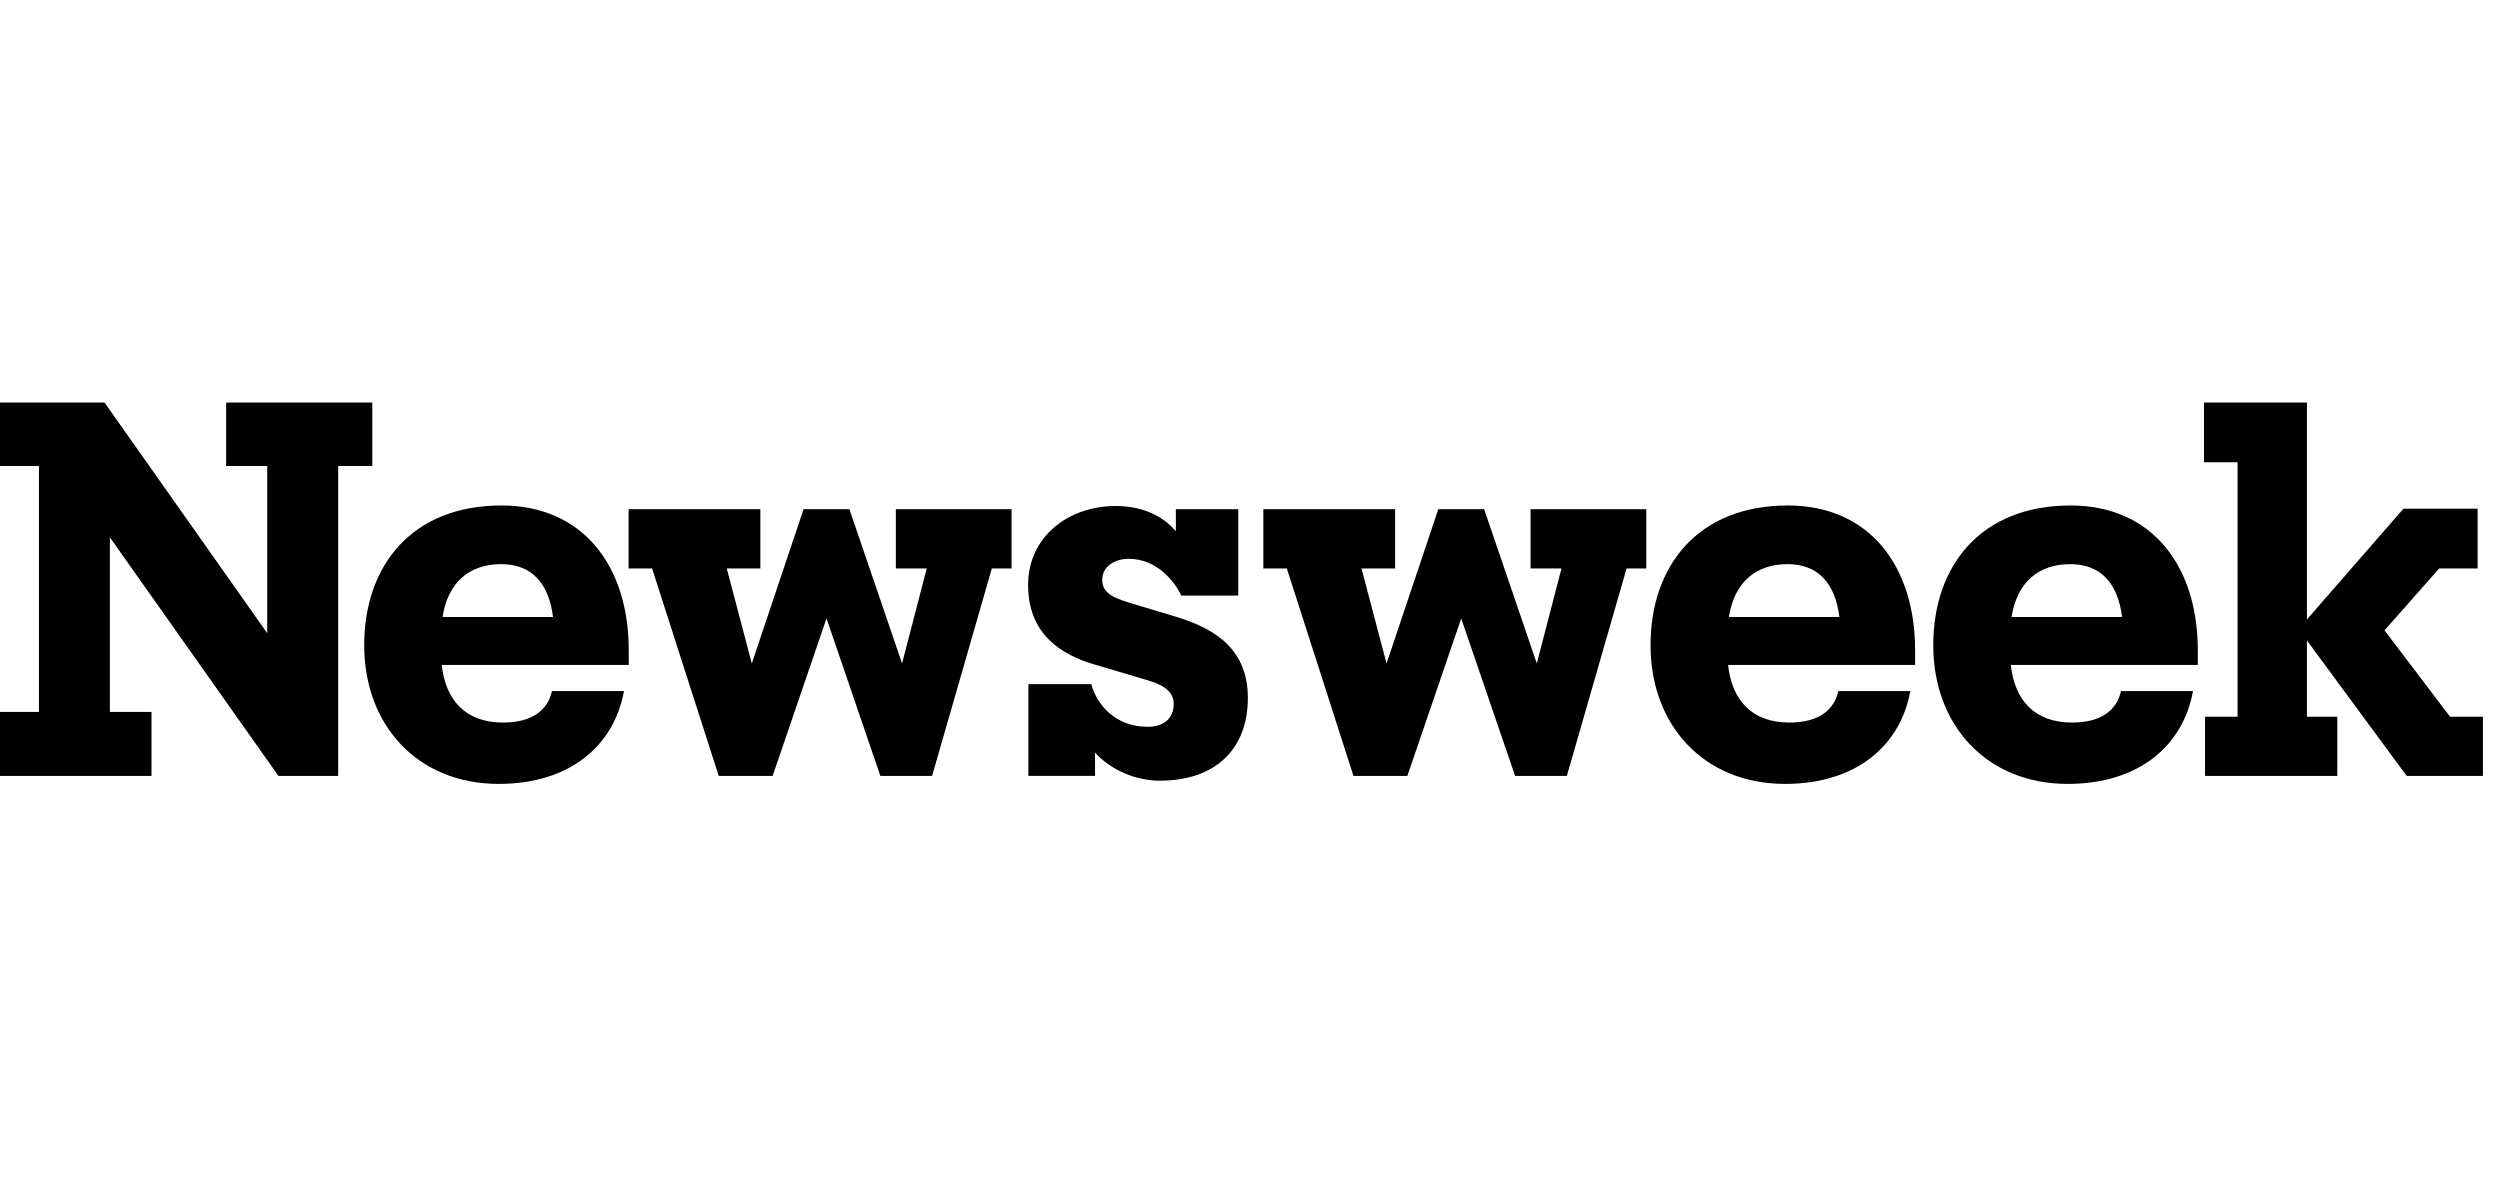
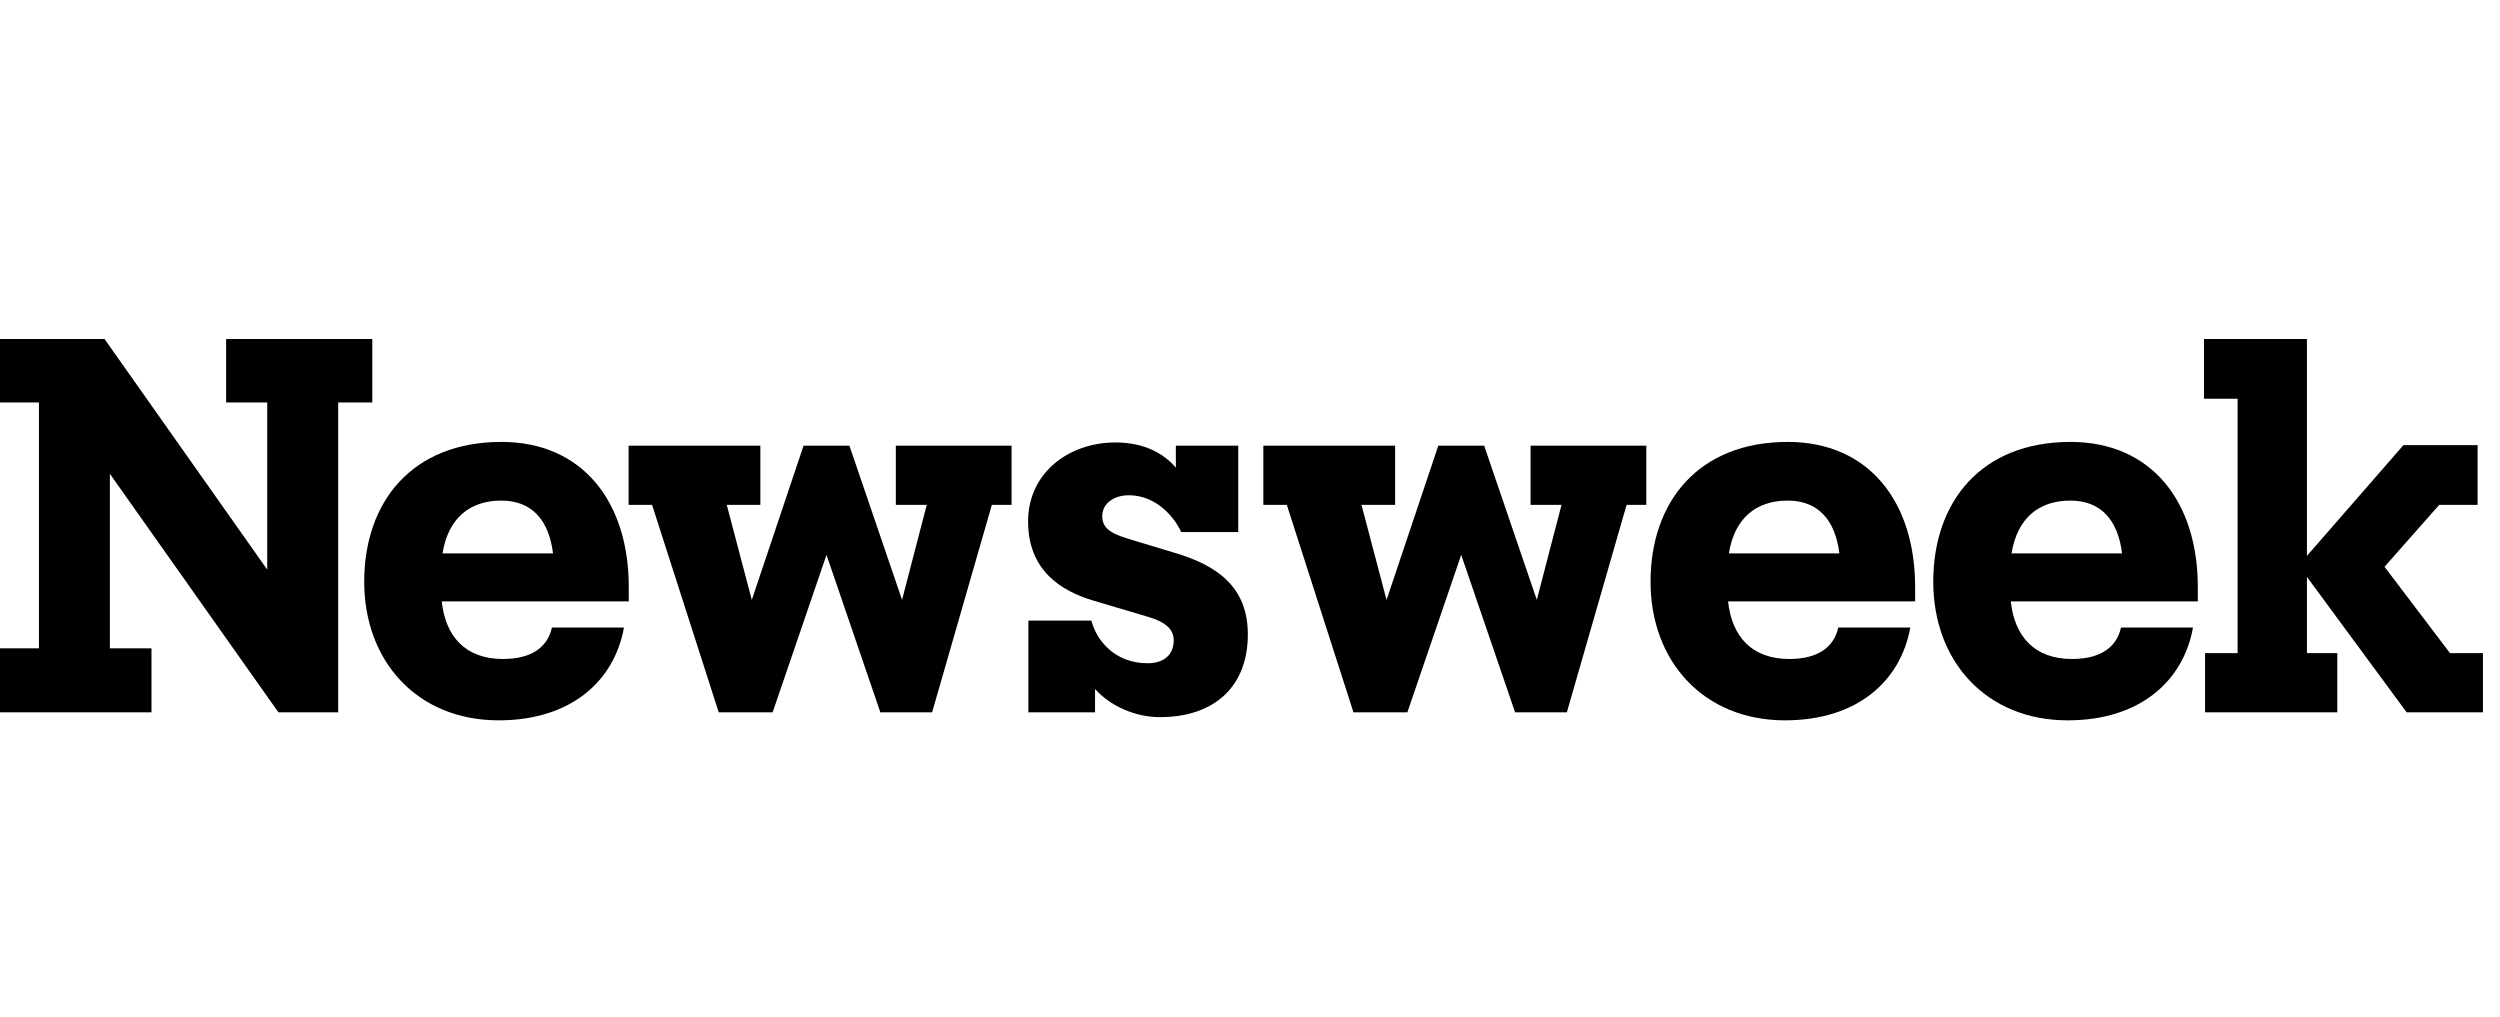
- <svg xmlns="http://www.w3.org/2000/svg" width="118" height="56" viewBox="0 0 118 56" fill="none">
-   <path d="M42.283 26.83H43.743L42.577 31.314L40.092 24.035H37.928L35.485 31.317L34.303 26.83H35.889V24.035H29.67V26.83H30.778L33.924 36.623H36.468L39.011 29.19L41.553 36.623H43.995L46.815 26.83H47.746V24.035H42.283V26.83Z" fill="black" />
-   <path d="M23.662 23.859C19.457 23.859 17.191 26.679 17.191 30.455C17.191 34.231 19.709 37 23.535 37C26.96 37 28.999 35.137 29.451 32.619H26.052C25.851 33.525 25.121 34.104 23.737 34.104C21.978 34.104 21.029 33.052 20.85 31.385H29.678V30.706C29.678 26.702 27.513 23.858 23.662 23.858V23.859ZM23.662 26.628C25.09 26.628 25.904 27.525 26.103 29.121H20.887C21.149 27.477 22.156 26.628 23.662 26.628Z" fill="black" />
-   <path d="M17.573 19H10.674V21.995H12.613V29.886L4.934 19H0V21.995H1.838V33.602H0V36.623H7.15V33.602H5.186V25.363L13.142 36.623H15.962V21.995H17.573V19Z" fill="black" />
-   <path d="M97.721 23.859C93.516 23.859 91.25 26.679 91.25 30.455C91.25 34.231 93.768 37 97.594 37C101.017 37 103.058 35.137 103.51 32.619H100.111C99.91 33.525 99.18 34.104 97.796 34.104C96.037 34.104 95.088 33.052 94.909 31.385H103.737V30.706C103.737 26.702 101.572 23.858 97.721 23.858V23.859ZM97.721 26.628C99.149 26.628 99.963 27.525 100.162 29.121H94.945C95.208 27.477 96.215 26.628 97.721 26.628Z" fill="black" />
-   <path d="M55.451 29.095L53.285 28.441C52.353 28.163 52.026 27.887 52.026 27.358C52.026 26.779 52.555 26.376 53.285 26.376C54.619 26.376 55.475 27.484 55.752 28.113H58.446V24.035H55.5V25.074C54.977 24.456 54.072 23.884 52.654 23.884C50.414 23.884 48.526 25.344 48.526 27.609C48.526 29.875 50.011 30.882 51.648 31.361L54.191 32.115C55.047 32.367 55.399 32.72 55.399 33.223C55.399 33.852 54.996 34.304 54.165 34.304C52.629 34.304 51.763 33.247 51.511 32.291H48.54V36.621H51.686V35.521C52.439 36.358 53.624 36.849 54.744 36.849C57.337 36.849 58.898 35.389 58.898 32.946C58.898 30.731 57.489 29.699 55.45 29.094L55.451 29.095Z" fill="black" />
-   <path d="M84.377 23.859C80.172 23.859 77.906 26.679 77.906 30.455C77.906 34.231 80.424 37 84.25 37C87.675 37 89.714 35.137 90.166 32.619H86.768C86.566 33.525 85.836 34.104 84.452 34.104C82.693 34.104 81.745 33.052 81.565 31.385H90.394V30.706C90.394 26.702 88.228 23.858 84.377 23.858V23.859ZM84.377 26.628C85.807 26.628 86.619 27.525 86.819 29.121H81.603C81.865 27.477 82.872 26.628 84.378 26.628H84.377Z" fill="black" />
-   <path d="M72.243 26.83H73.703L72.537 31.314L70.052 24.035H67.888L65.445 31.317L64.262 26.83H65.849V24.035H59.63V26.83H60.738L63.884 36.623H66.427L68.969 29.19L71.513 36.623H73.955L76.775 26.83H77.706V24.035H72.243V26.83Z" fill="black" />
-   <path d="M115.641 33.829L112.549 29.752L115.131 26.83H116.943V24.01H113.443L108.887 29.237V19H104.028V21.82H105.614V33.829H104.078V36.623H110.321V33.829H108.887V31.362V30.229L113.595 36.623H115.033H117.195V33.853V33.829H115.641Z" fill="black" />
+ <svg xmlns="http://www.w3.org/2000/svg" width="118" height="48" viewBox="0 0 118 48" fill="none">
+   <path d="M42.283 23.83H43.743L42.577 28.314L40.092 21.035H37.928L35.485 28.317L34.303 23.83H35.889V21.035H29.67V23.83H30.778L33.924 33.623H36.468L39.011 26.19L41.553 33.623H43.995L46.815 23.83H47.746V21.035H42.283V23.83Z" fill="black" />
+   <path d="M23.662 20.859C19.457 20.859 17.191 23.679 17.191 27.455C17.191 31.231 19.709 34 23.535 34C26.96 34 28.999 32.137 29.451 29.619H26.052C25.851 30.525 25.121 31.104 23.737 31.104C21.978 31.104 21.029 30.052 20.85 28.385H29.678V27.706C29.678 23.702 27.513 20.858 23.662 20.858V20.859ZM23.662 23.628C25.09 23.628 25.904 24.525 26.103 26.121H20.887C21.149 24.477 22.156 23.628 23.662 23.628Z" fill="black" />
+   <path d="M17.573 16H10.674V18.995H12.613V26.886L4.934 16H0V18.995H1.838V30.602H0V33.623H7.15V30.602H5.186V22.363L13.142 33.623H15.962V18.995H17.573V16Z" fill="black" />
+   <path d="M97.721 20.859C93.516 20.859 91.25 23.679 91.25 27.455C91.25 31.231 93.768 34 97.594 34C101.017 34 103.058 32.137 103.51 29.619H100.111C99.91 30.525 99.18 31.104 97.796 31.104C96.037 31.104 95.088 30.052 94.909 28.385H103.737V27.706C103.737 23.702 101.572 20.858 97.721 20.858V20.859ZM97.721 23.628C99.149 23.628 99.963 24.525 100.162 26.121H94.945C95.208 24.477 96.215 23.628 97.721 23.628Z" fill="black" />
+   <path d="M55.451 26.095L53.285 25.441C52.353 25.163 52.026 24.887 52.026 24.358C52.026 23.779 52.555 23.376 53.285 23.376C54.619 23.376 55.475 24.484 55.752 25.113H58.446V21.035H55.5V22.074C54.977 21.456 54.072 20.884 52.654 20.884C50.414 20.884 48.526 22.344 48.526 24.609C48.526 26.875 50.011 27.882 51.648 28.361L54.191 29.115C55.047 29.367 55.399 29.72 55.399 30.223C55.399 30.852 54.996 31.305 54.165 31.305C52.629 31.305 51.763 30.247 51.511 29.291H48.54V33.621H51.686V32.521C52.439 33.358 53.624 33.849 54.744 33.849C57.337 33.849 58.898 32.389 58.898 29.946C58.898 27.731 57.489 26.699 55.45 26.094L55.451 26.095Z" fill="black" />
+   <path d="M84.377 20.859C80.172 20.859 77.906 23.679 77.906 27.455C77.906 31.231 80.424 34 84.25 34C87.675 34 89.714 32.137 90.166 29.619H86.768C86.566 30.525 85.836 31.104 84.452 31.104C82.693 31.104 81.745 30.052 81.565 28.385H90.394V27.706C90.394 23.702 88.228 20.858 84.377 20.858V20.859ZM84.377 23.628C85.807 23.628 86.619 24.525 86.819 26.121H81.603C81.865 24.477 82.872 23.628 84.378 23.628H84.377Z" fill="black" />
+   <path d="M72.243 23.83H73.703L72.537 28.314L70.052 21.035H67.888L65.445 28.317L64.262 23.83H65.849V21.035H59.63V23.83H60.738L63.884 33.623H66.427L68.969 26.19L71.513 33.623H73.955L76.775 23.83H77.706V21.035H72.243V23.83Z" fill="black" />
+   <path d="M115.641 30.829L112.549 26.752L115.131 23.83H116.943V21.01H113.443L108.887 26.237V16H104.028V18.82H105.614V30.829H104.078V33.623H110.321V30.829H108.887V28.362V27.229L113.595 33.623H115.033H117.195V30.853V30.829H115.641Z" fill="black" />
</svg>
